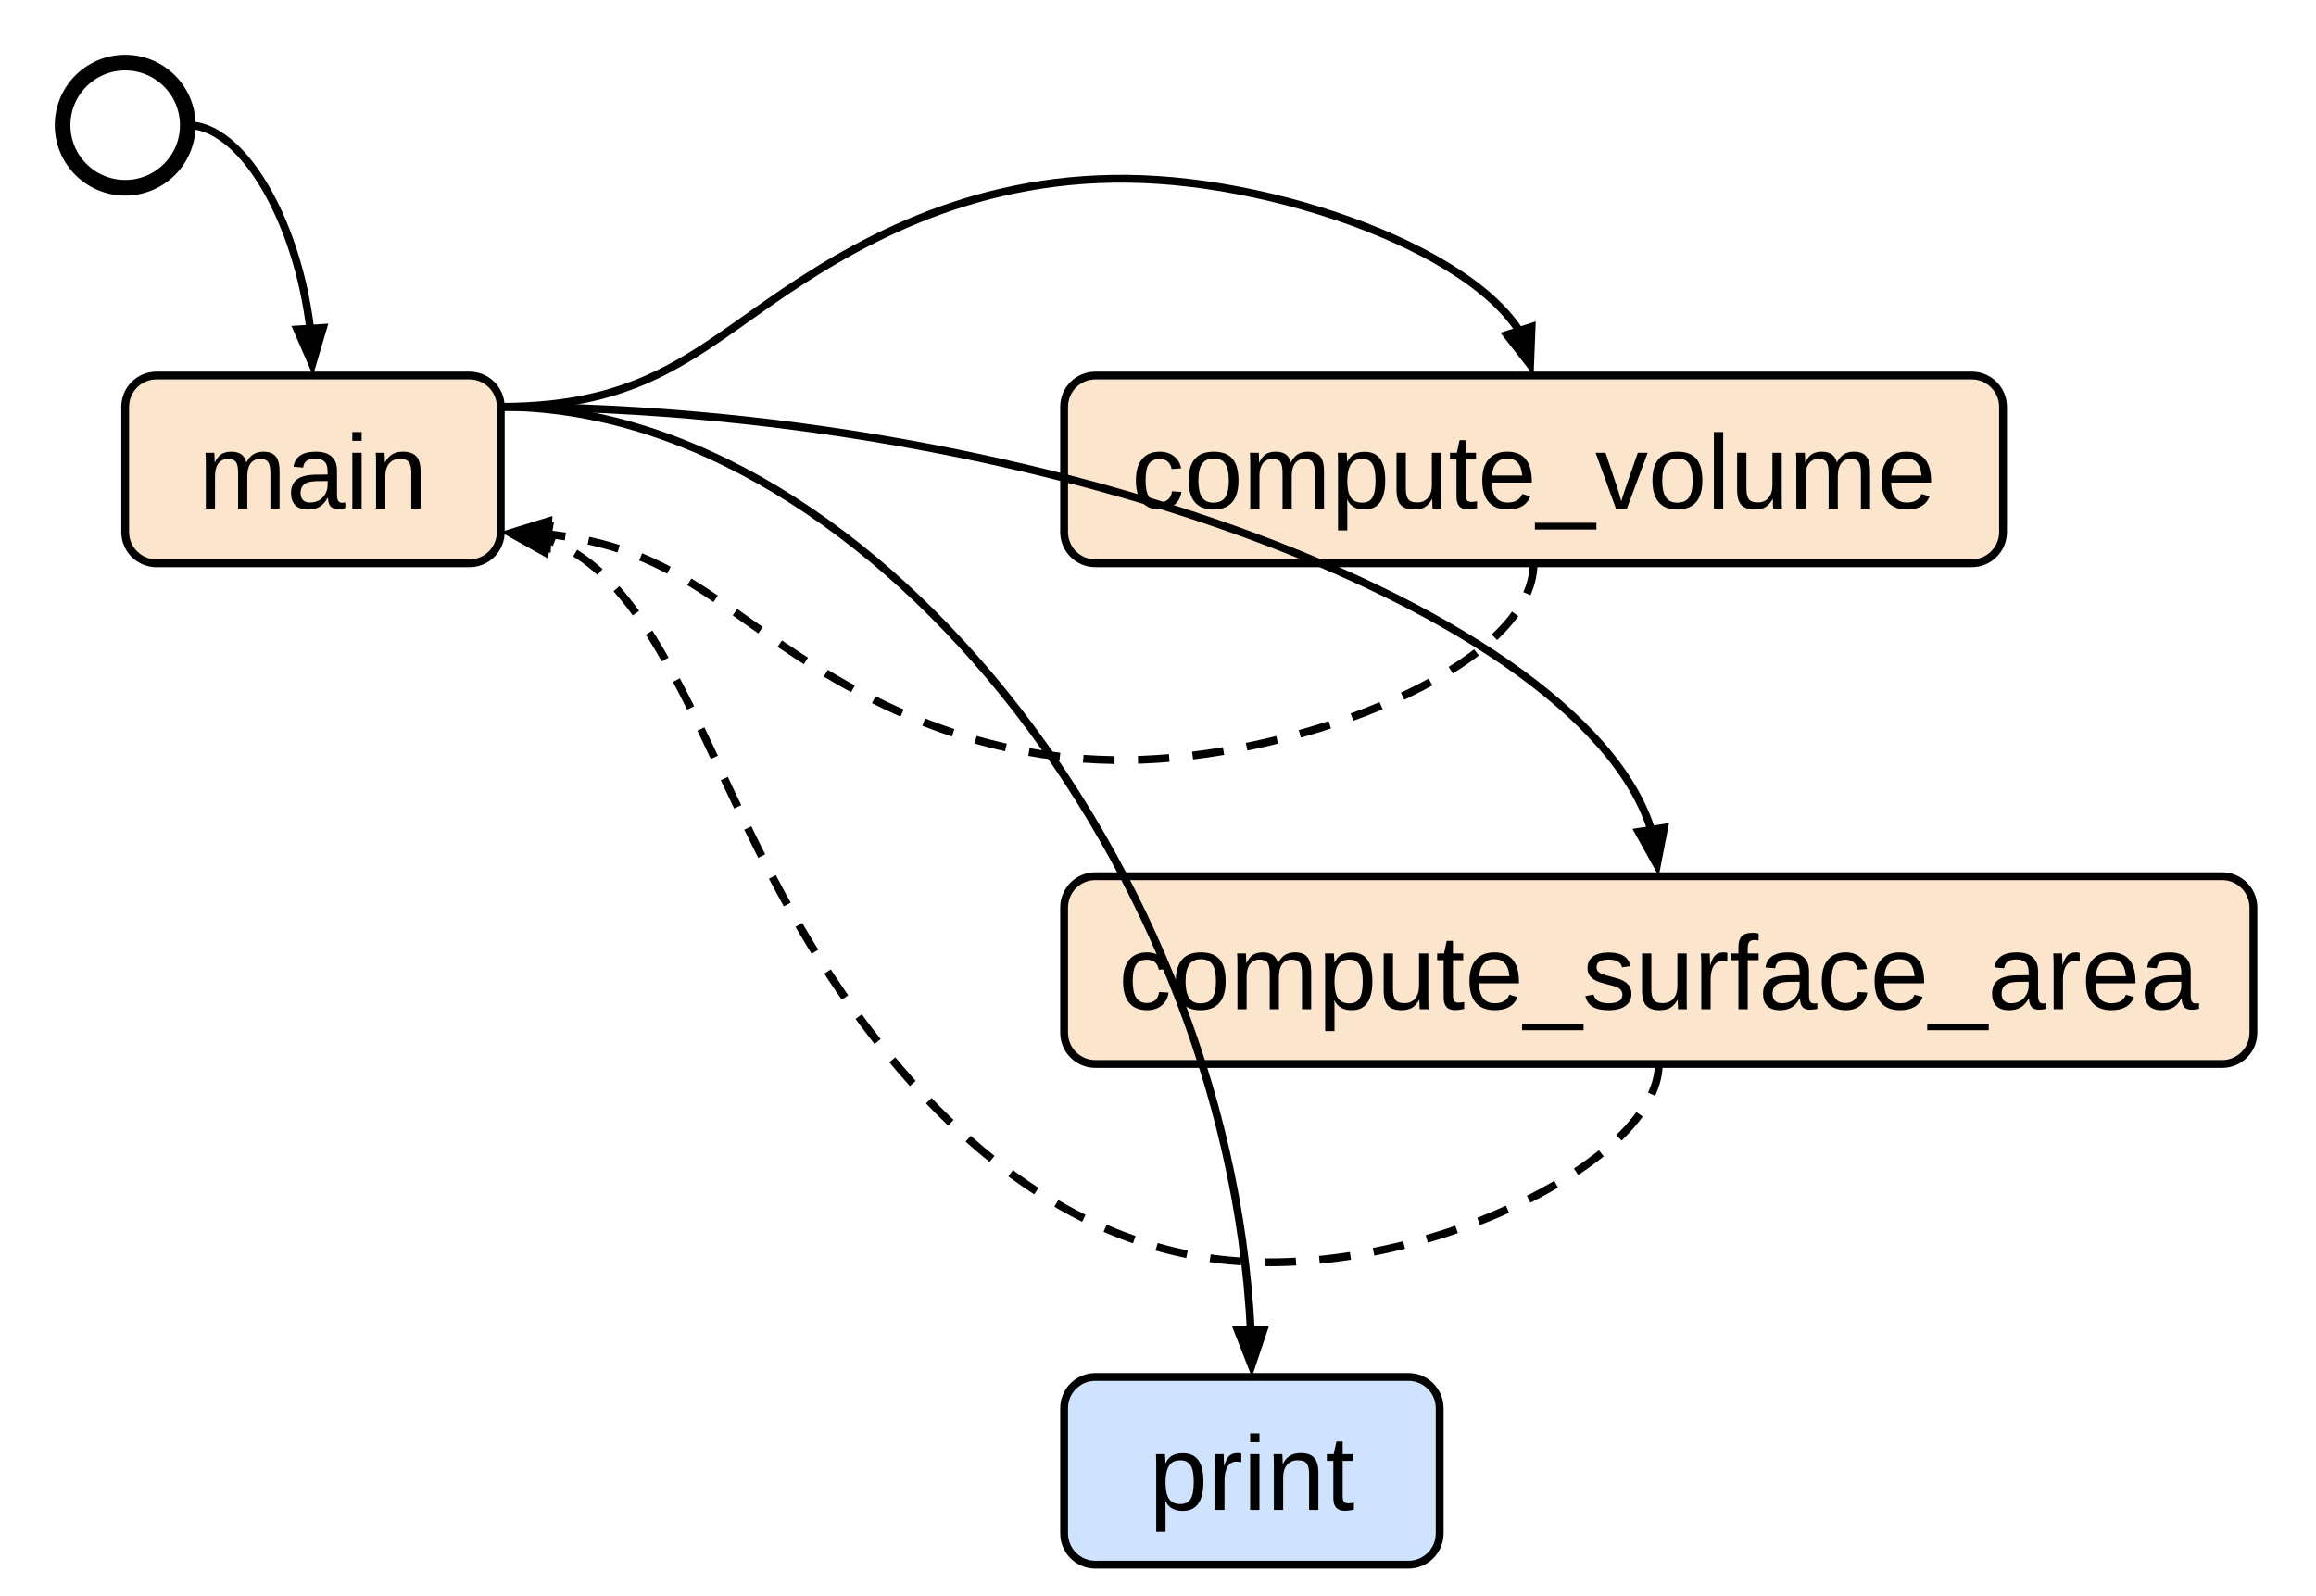
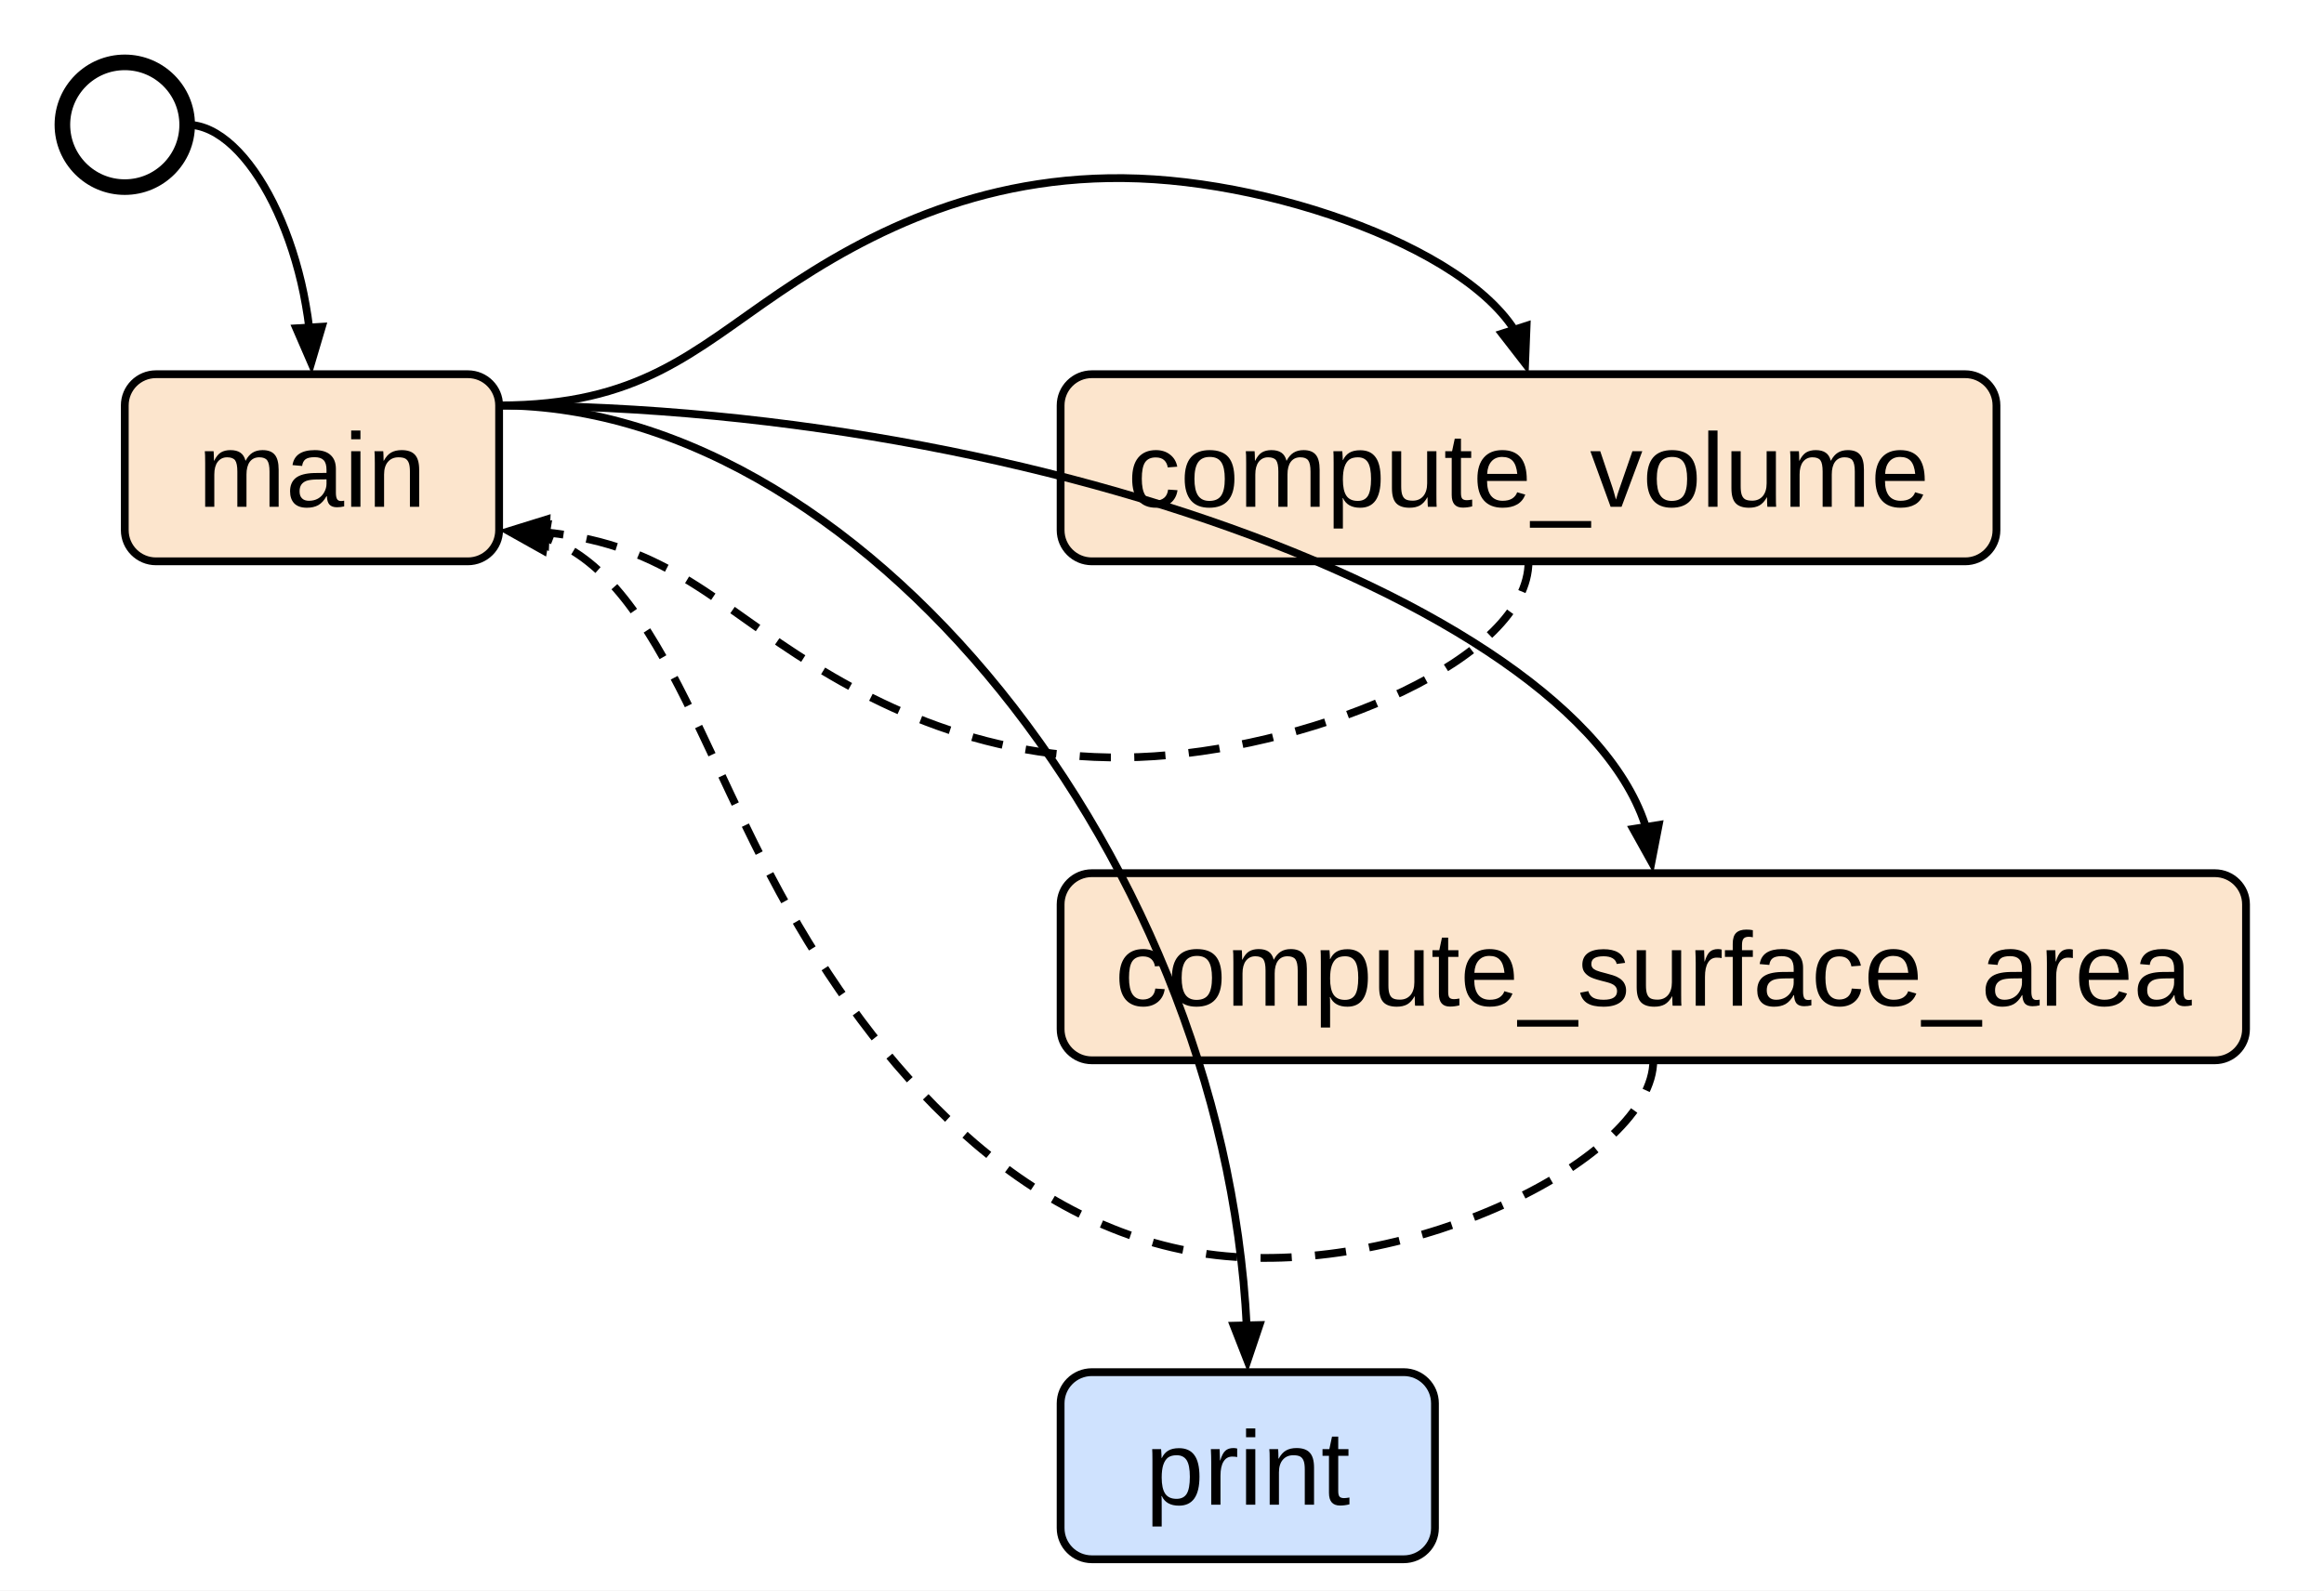
- <svg xmlns="http://www.w3.org/2000/svg" viewBox="0.0 0.0 296 204" fill="none" stroke="none">
+ <svg xmlns="http://www.w3.org/2000/svg" viewBox="0 0 298 204">
  <style>
.bk{fill:#fff}
.start{stroke-width:2;stroke:#000;fill:none}

.std&gt;rect,.user&gt;rect{stroke-width:1;stroke:#000;rx:4}
.std&gt;rect{fill:#cfe2fe}
.user&gt;rect{fill:#fce5cd}
text{font:13.5px Arial,sans-serif;text-anchor:middle;fill:#000}

.shaft{stroke-width:1;stroke:#000;fill:none}
.return&gt;.shaft{stroke-dasharray:4 3}
.tip{stroke-width:1;stroke:#000;fill:#000}
</style>
-   <rect class="bk" x="0" y="0" width="296" height="204" />
+   <rect class="bk" x="0" y="0" width="298" height="204" />
  <circle class="start" cx="16" cy="16" r="8" />
  <g class="user">
    <rect x="16" y="48" width="48" height="24" />
    <text x="40" y="65">main</text>
  </g>
  <g class="call">
    <path class="shaft" d="m24 16c4 0 8 4 11 10c1.5 3 2.75 6.5 3.63 10.25c.22.94.41 1.89.58 2.86c.08.48.16.97.24 1.46c.04.24.07.49.1.73l.09.72" />
    <path class="tip" d="m37.99 42.11l1.92 4.43l1.37-4.63z" />
  </g>
  <g class="user">
    <rect x="136" y="48" width="120" height="24" />
    <text x="196" y="65">compute_volume</text>
  </g>
  <g class="call">
    <path class="shaft" d="m64 52c18 0 24.8-6.9 36-14.5c11.2-7.6 26.8-15.9 48-14.5c10.6.7 22.6 3.83 31.95 8.34c4.68 2.26 8.69 4.86 11.53 7.68c.71.71 1.35 1.42 1.91 2.15c.28.37.54.73.77 1.1l.01.01" />
    <path class="tip" d="m192.6 42.79l2.96 3.82l.19-4.83z" />
  </g>
  <g class="return">
    <path class="shaft" d="m196 72c0 12.5-26.8 23.6-48 25c-21.2 1.4-36.8-6.9-48-14.5c-5.6-3.8-10.1-7.43-15.45-10.1c-2.68-1.34-5.56-2.44-8.91-3.2c-1.67-.38-3.46-.68-5.39-.89l-.26-.03" />
    <path class="tip" d="m70.07 66.64l-4.61 1.43l4.45 1.87z" />
  </g>
  <g class="user">
    <rect x="136" y="112" width="152" height="24" />
    <text x="212" y="129">compute_surface_area</text>
  </g>
  <g class="call">
    <path class="shaft" d="m64 52c37 0 74 7.5 101.75 18.75c13.88 5.63 25.44 12.19 33.53 19.22c4.05 3.52 7.23 7.15 9.39 10.84c.54.92 1.02 1.85 1.43 2.78c.21.46.4.93.57 1.4c.09.23.17.47.25.7c.04.12.08.23.11.35l.01.04" />
    <path class="tip" d="m209.42 106.33l2.35 4.22l.92-4.74z" />
  </g>
  <g class="return">
    <path class="shaft" d="m212 136c0 12.5-31.07 27.87-56 25c-24.93-2.87-43.73-23.97-56-46.5c-6.13-11.27-10.63-22.89-15.85-31.7c-2.61-4.4-5.4-8.1-8.66-10.7c-1.63-1.3-3.38-2.32-5.28-3.02l-.29-.1" />
    <path class="tip" d="m70.19 67.34l-4.75.9l4.21 2.36z" />
  </g>
  <g class="std">
    <rect x="136" y="176" width="48" height="24" />
    <text x="160" y="193">print</text>
  </g>
  <g class="call">
    <path class="shaft" d="m64 52c24 0 48 15.5 66 38.75c9 11.63 16.5 25.19 21.75 39.72c2.63 7.27 4.69 14.77 6.09 22.4c.7 3.81 1.24 7.66 1.61 11.52c.09.96.17 1.93.24 2.9c.03.48.07.97.09 1.45c.01.24.03.48.04.73l.03.54" />
    <path class="tip" d="m158.2 170.04l1.76 4.5l1.54-4.58z" />
  </g>
</svg>
